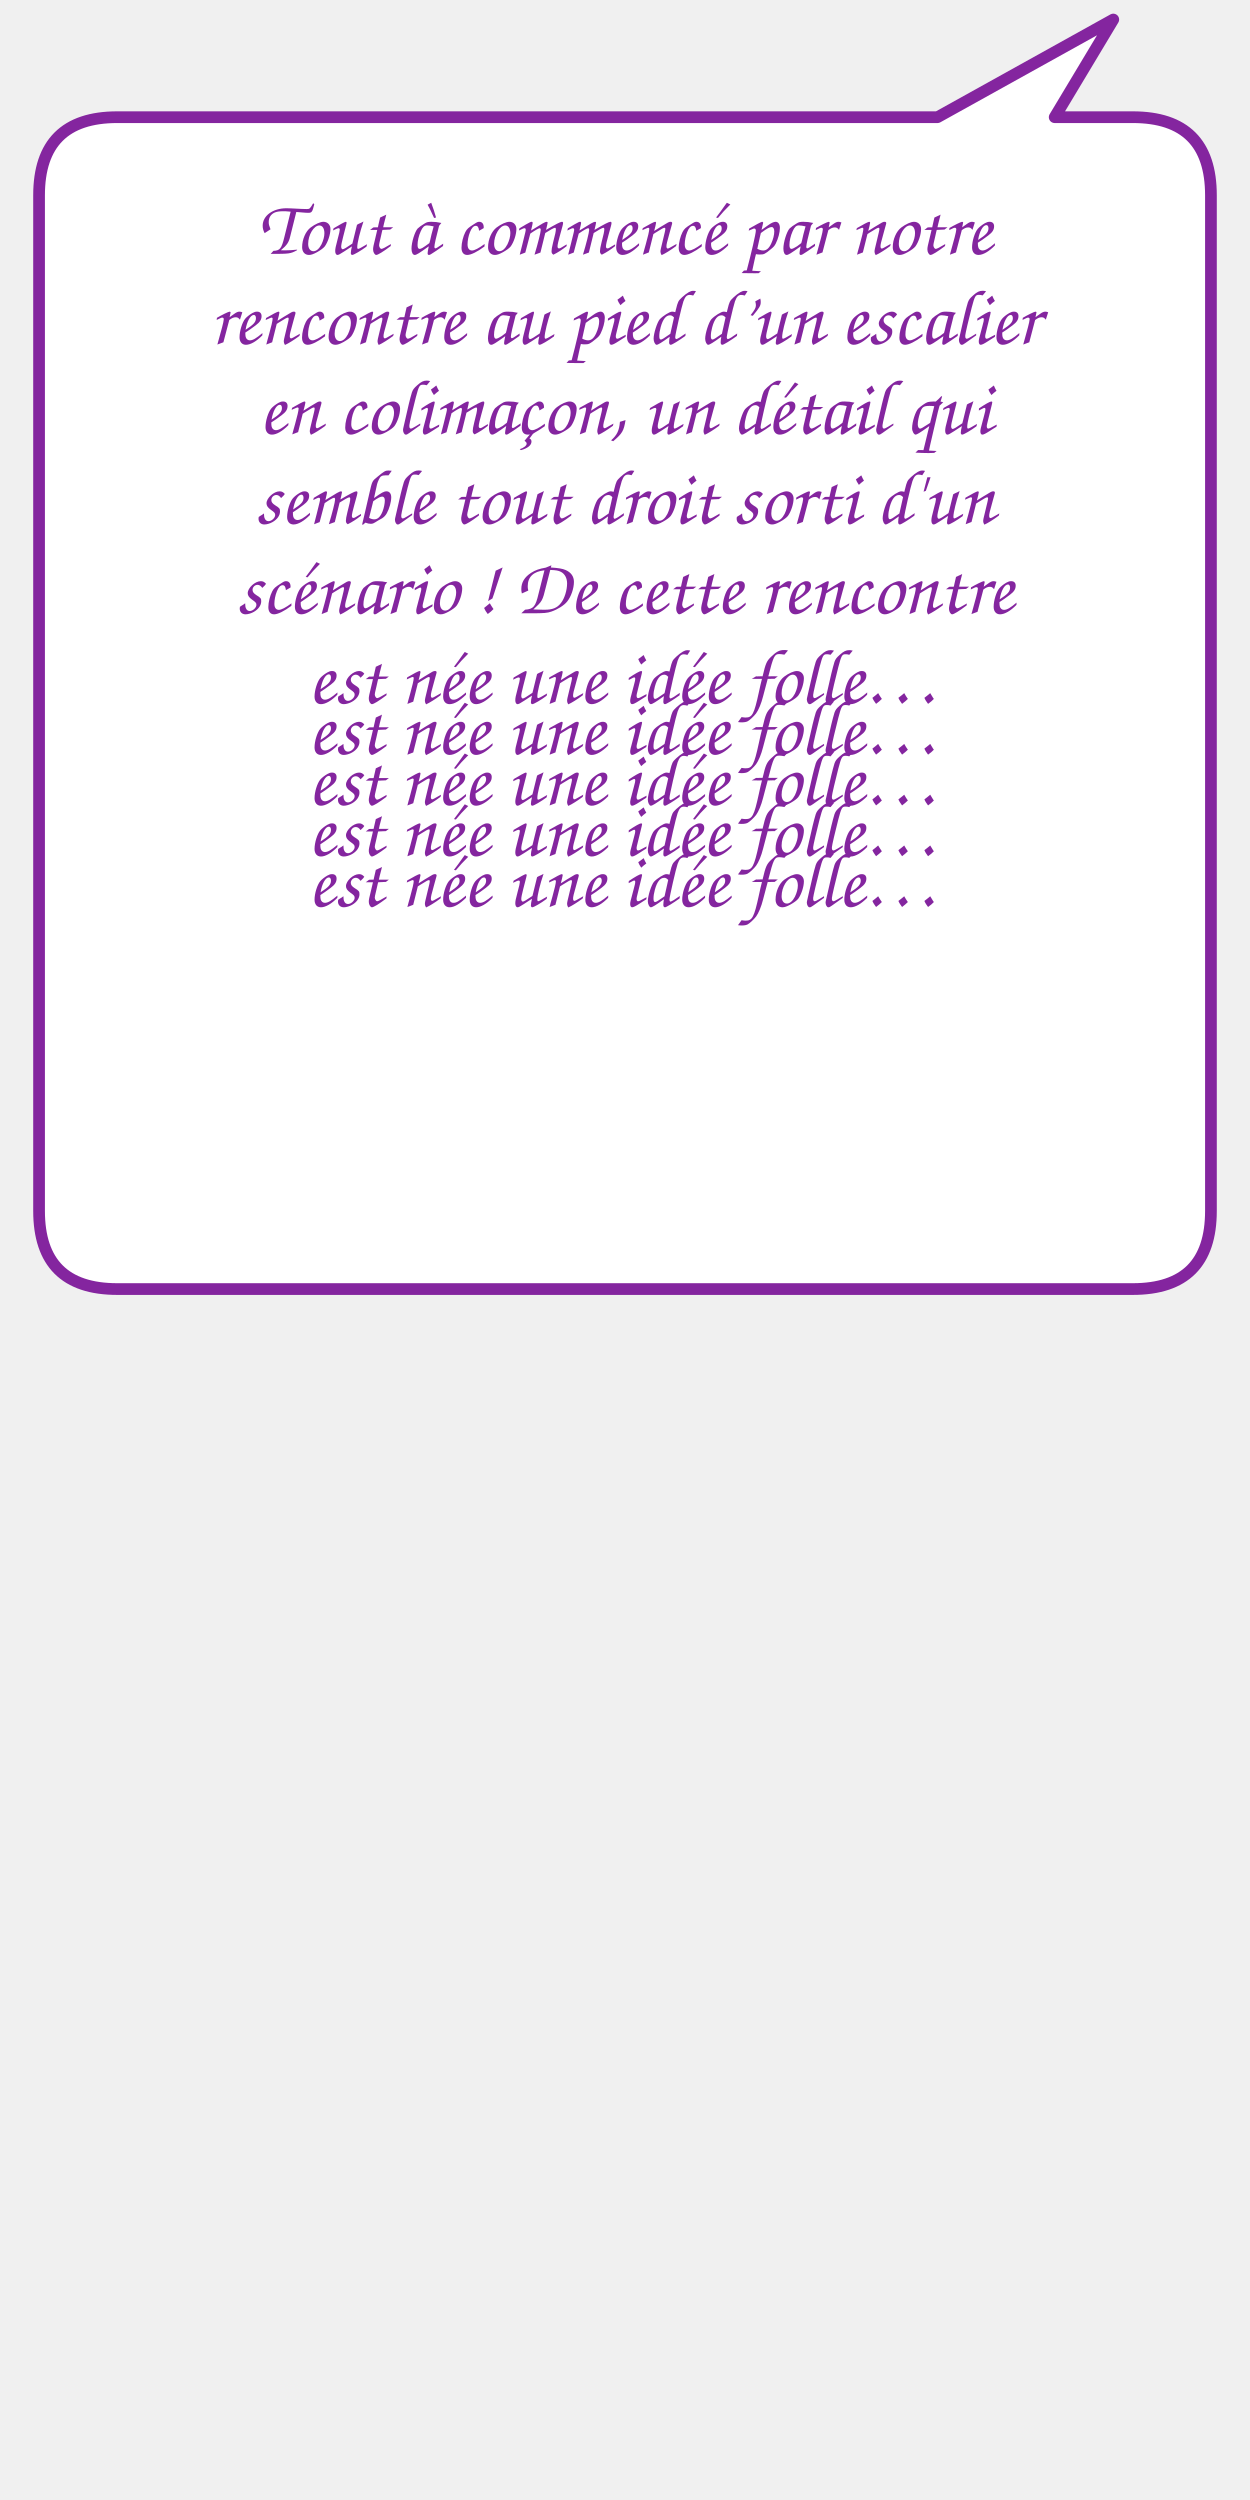
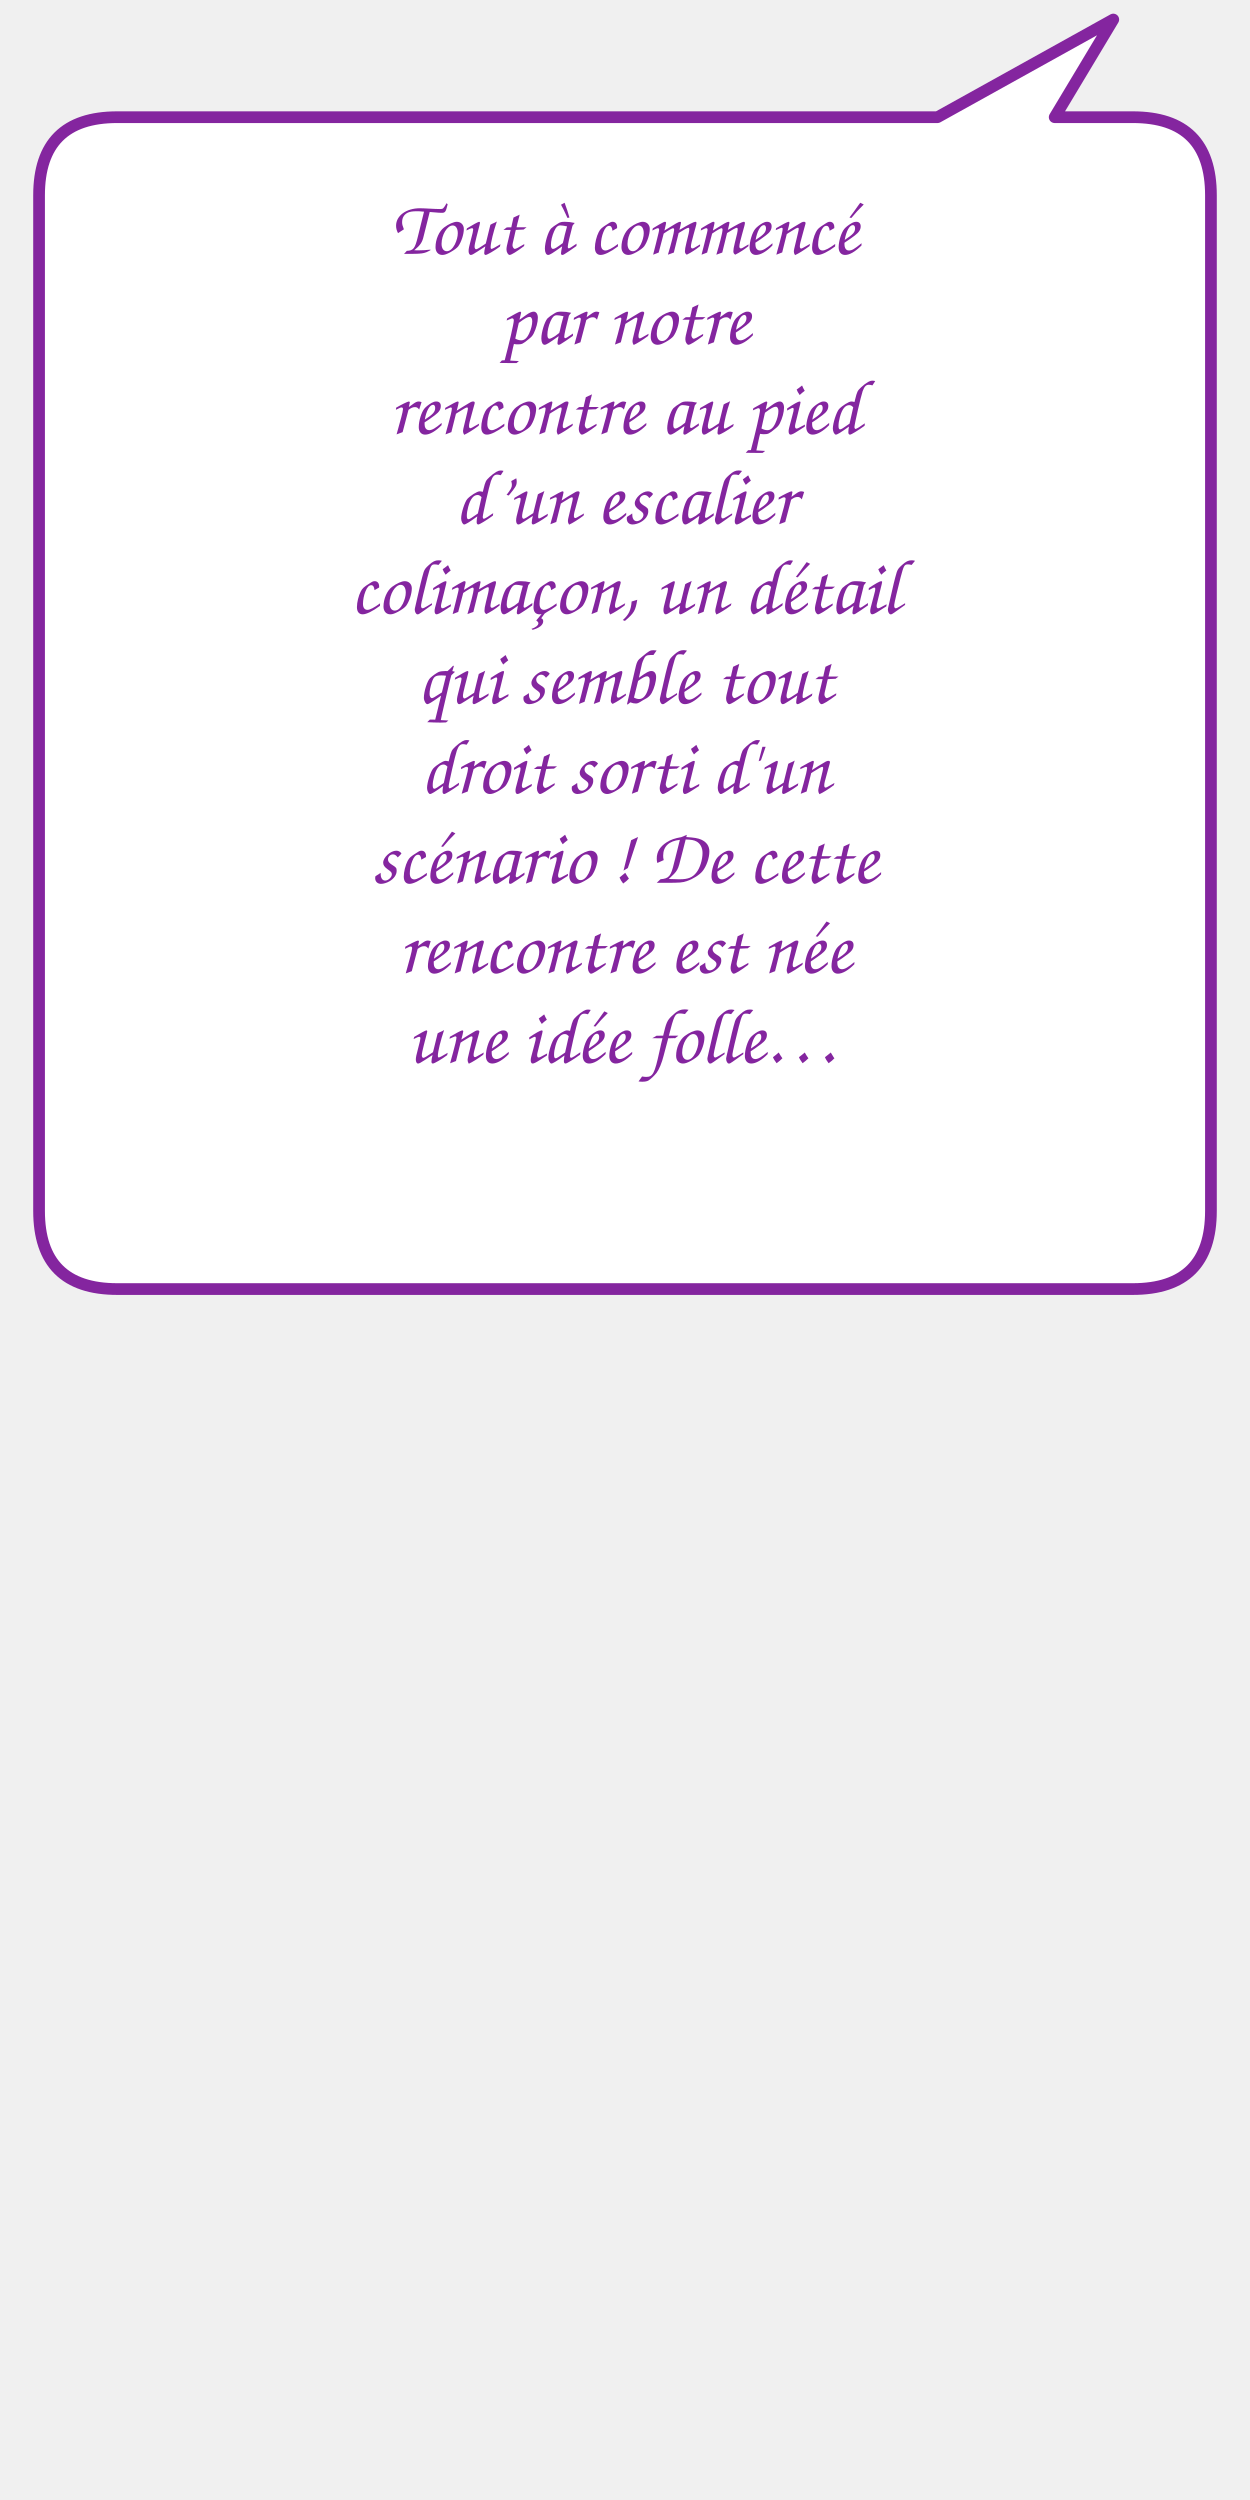
<svg xmlns="http://www.w3.org/2000/svg" width="320" height="640" viewBox="0 0 320 640">
  <path d="     M 30 30     Q 10 30 10 50     L 10 310     Q 10 330 30 330     L 290 330     Q 310 330 310 310     L 310 50     Q 310 30 290 30     L 270 30     L 285 5     L 240 30     L 30 30     Z   " fill="white" stroke="#84259F" stroke-width="3" stroke-linejoin="round" />
-   <text x="160" y="65" font-family="Pangolin, cursive" font-size="20" fill="#84259F" text-anchor="middle">Tout à commencé par notre</text>
-   <text x="160" y="88" font-family="Pangolin, cursive" font-size="20" fill="#84259F" text-anchor="middle">rencontre au pied d’un escalier</text>
-   <text x="160" y="111" font-family="Pangolin, cursive" font-size="20" fill="#84259F" text-anchor="middle">en colimaçon, un détail qui</text>
-   <text x="160" y="134" font-family="Pangolin, cursive" font-size="20" fill="#84259F" text-anchor="middle">semble tout droit sorti d'un</text>
-   <text x="160" y="157" font-family="Pangolin, cursive" font-size="20" fill="#84259F" text-anchor="middle">scénario ! De cette rencontre</text>
-   <text x="160" y="180" font-family="Pangolin, cursive" font-size="20" fill="#84259F" text-anchor="middle">est née une idée folle…</text>
-   <text x="160" y="193" font-family="Pangolin, cursive" font-size="20" fill="#84259F" text-anchor="middle">est née une idée folle…</text>
-   <text x="160" y="206" font-family="Pangolin, cursive" font-size="20" fill="#84259F" text-anchor="middle">est née une idée folle…</text>
-   <text x="160" y="219" font-family="Pangolin, cursive" font-size="20" fill="#84259F" text-anchor="middle">est née une idée folle…</text>
-   <text x="160" y="232" font-family="Pangolin, cursive" font-size="20" fill="#84259F" text-anchor="middle">est née une idée folle…</text>
+   <text x="160" y="65" font-family="Pangolin, cursive" font-size="20" fill="#84259F" text-anchor="middle">Tout à commencé</text>
+   <text x="160" y="88" font-family="Pangolin, cursive" font-size="20" fill="#84259F" text-anchor="middle">par notre</text>
+   <text x="160" y="111" font-family="Pangolin, cursive" font-size="20" fill="#84259F" text-anchor="middle">rencontre au pied</text>
+   <text x="160" y="134" font-family="Pangolin, cursive" font-size="20" fill="#84259F" text-anchor="middle">d’un escalier</text>
+   <text x="160" y="157" font-family="Pangolin, cursive" font-size="20" fill="#84259F" text-anchor="middle">colimaçon, un détail</text>
+   <text x="160" y="180" font-family="Pangolin, cursive" font-size="20" fill="#84259F" text-anchor="middle">qui semble tout</text>
+   <text x="160" y="203" font-family="Pangolin, cursive" font-size="20" fill="#84259F" text-anchor="middle">droit sorti d'un</text>
+   <text x="160" y="226" font-family="Pangolin, cursive" font-size="20" fill="#84259F" text-anchor="middle">scénario ! De cette</text>
+   <text x="160" y="249" font-family="Pangolin, cursive" font-size="20" fill="#84259F" text-anchor="middle">rencontre est née</text>
+   <text x="160" y="272" font-family="Pangolin, cursive" font-size="20" fill="#84259F" text-anchor="middle">une idée folle…</text>
</svg>
